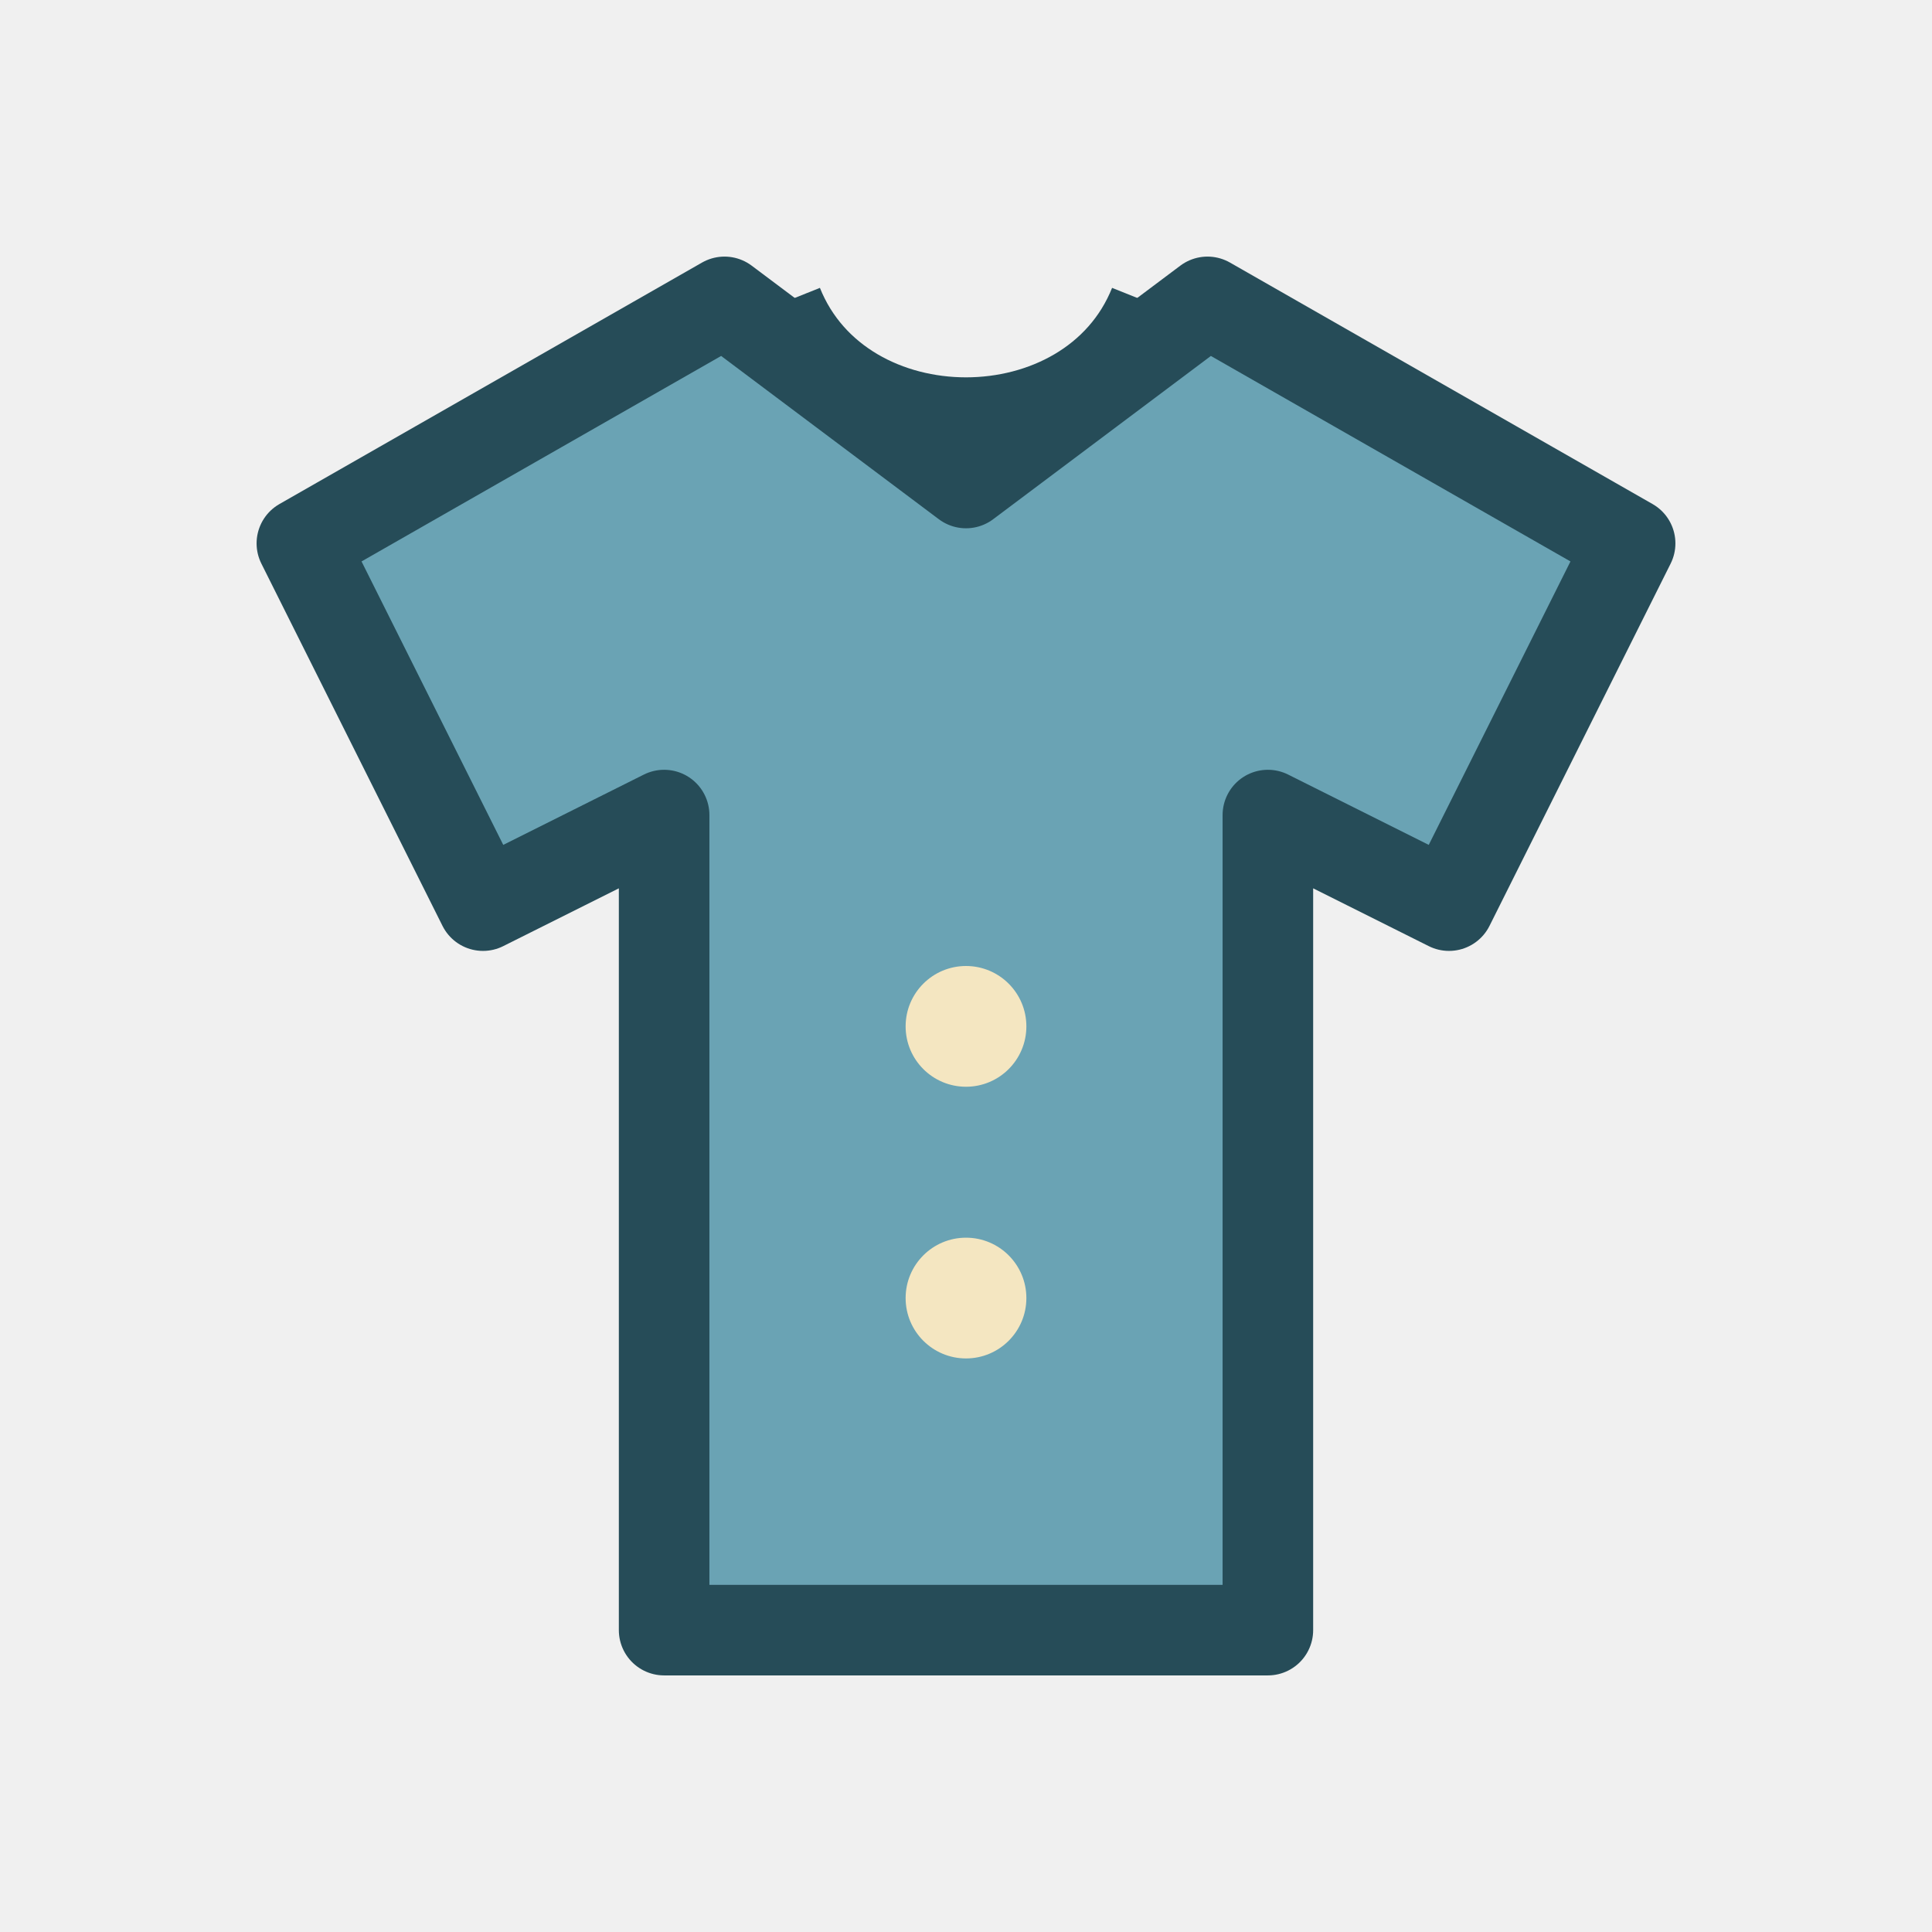
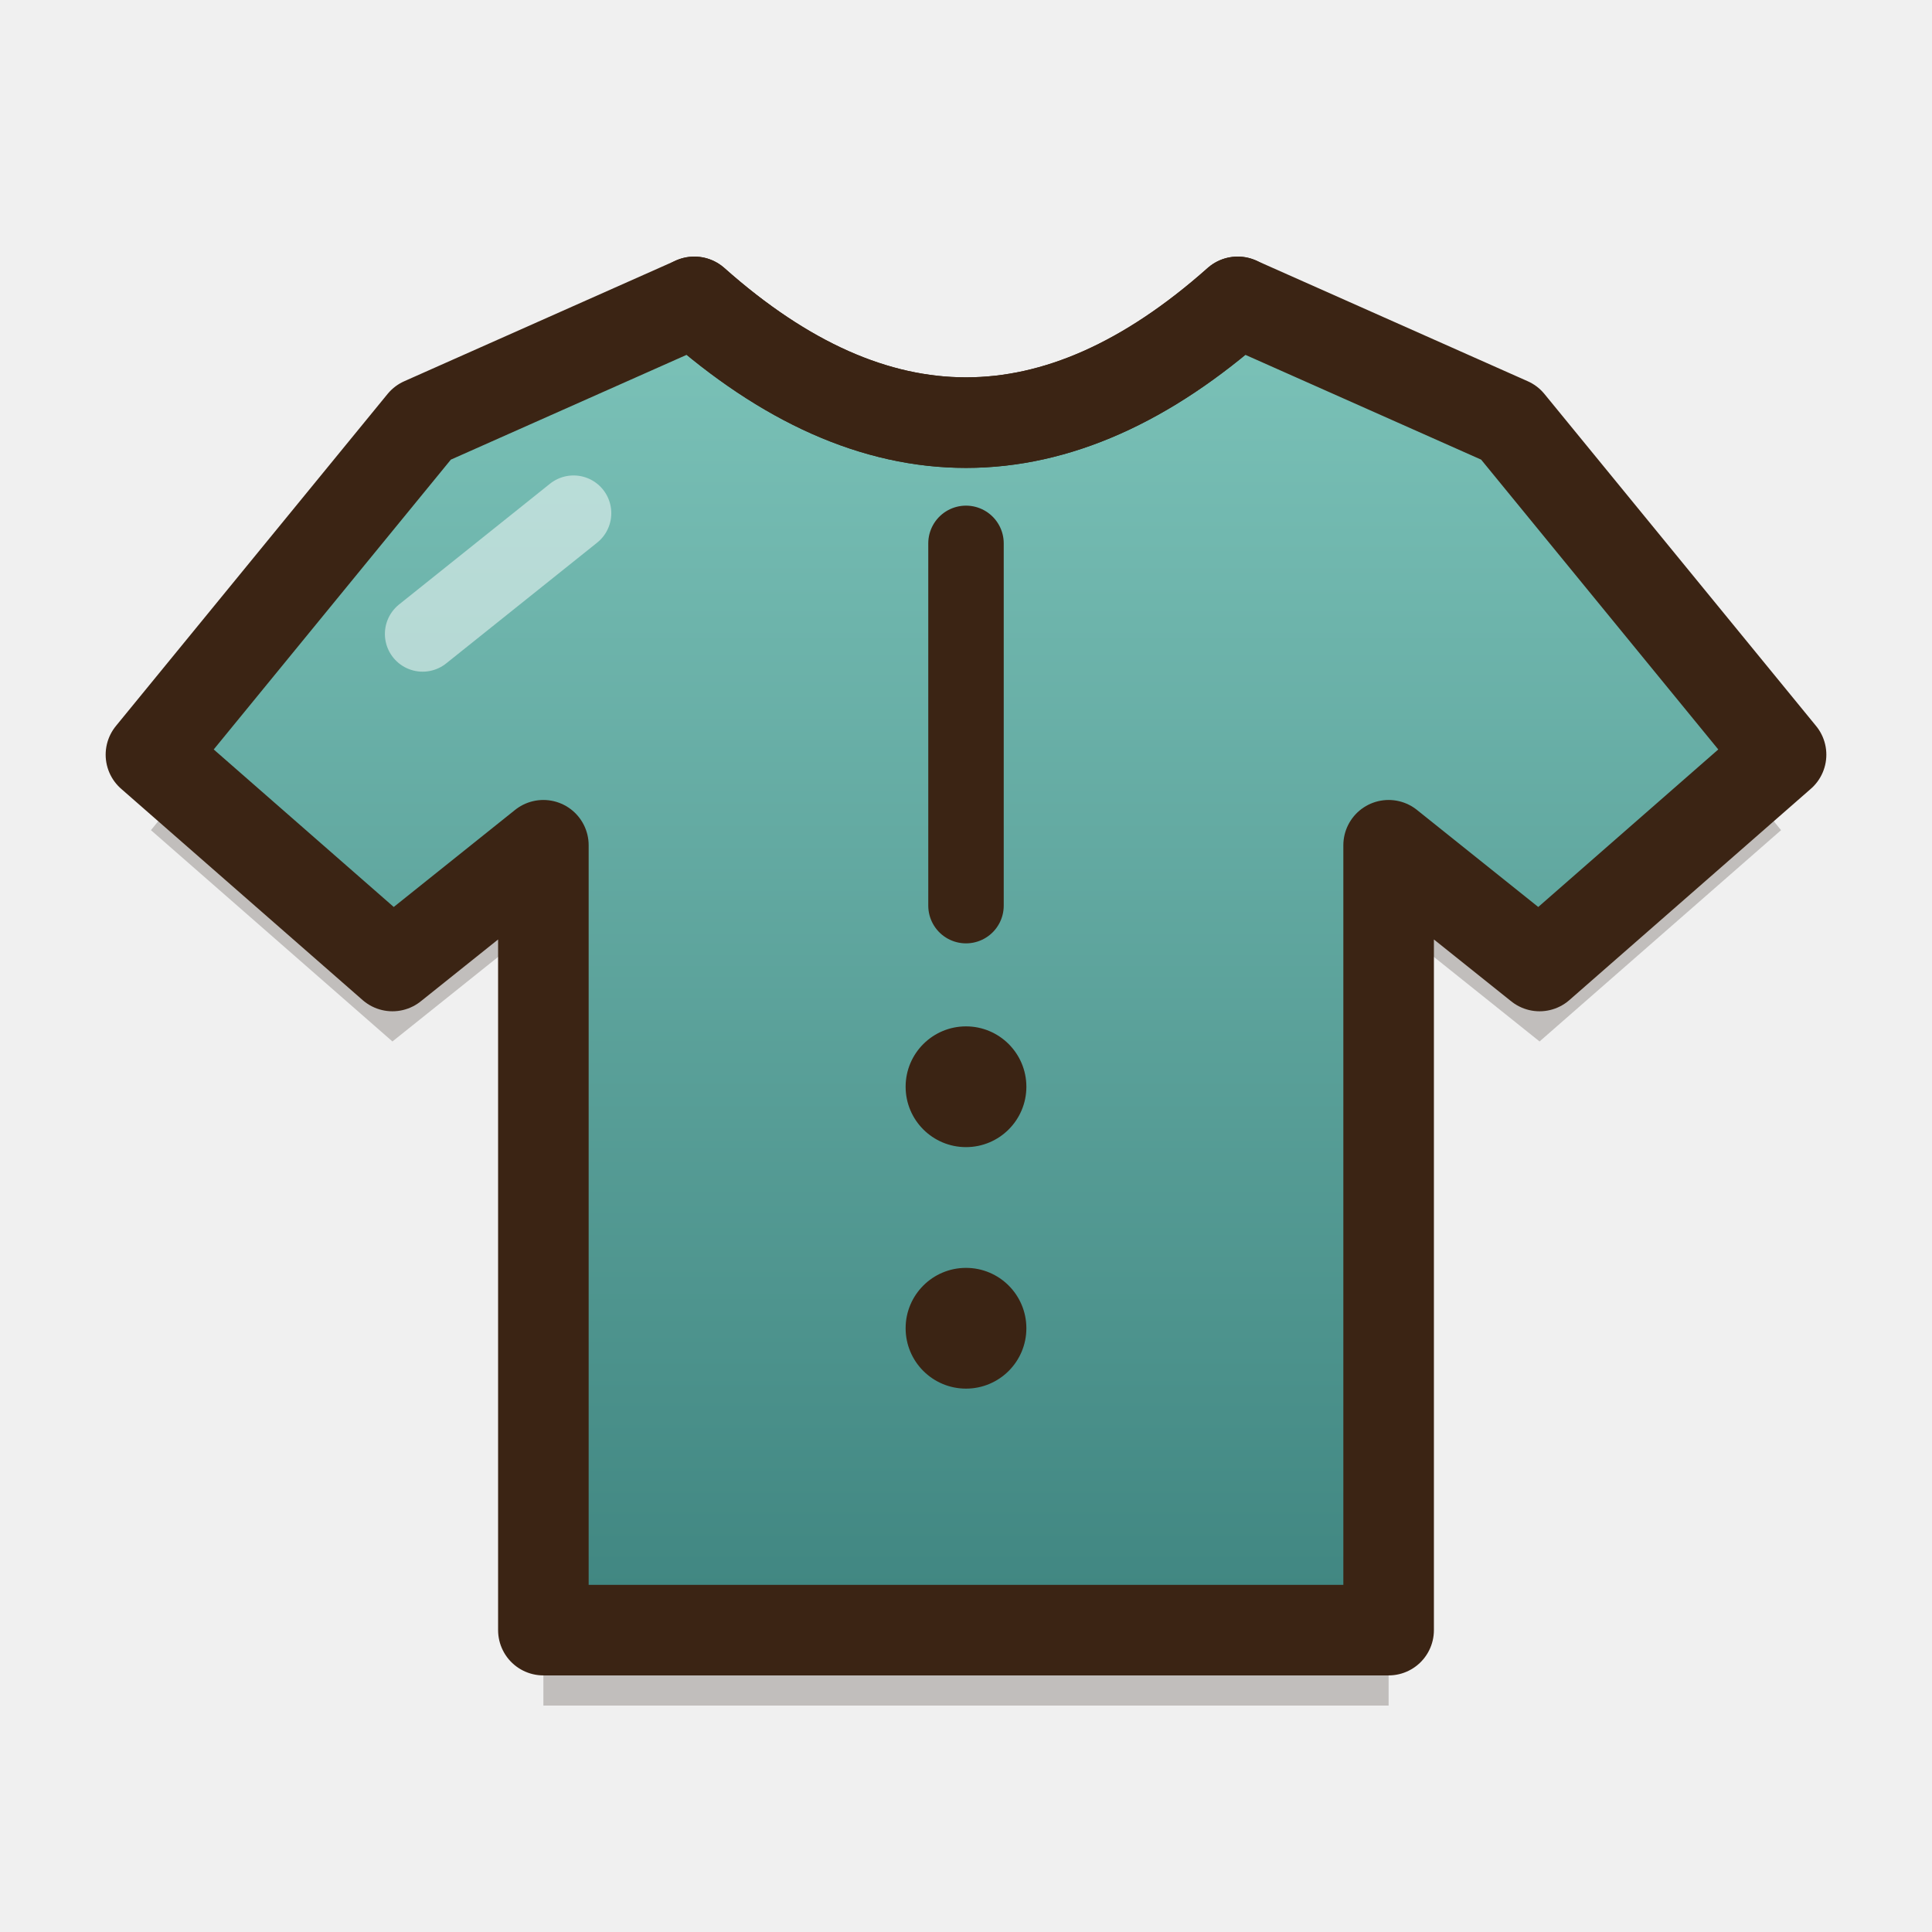
- <svg xmlns="http://www.w3.org/2000/svg" viewBox="0 0 64 64">
-   <path d="M24 10l8 6 8-6 14 8-6 12-6-3v27H22V27l-6 3-6-12z" fill="#6aa3b4" stroke="#264c58" stroke-width="3" stroke-linejoin="round" />
-   <path d="M26 10c2 5 10 5 12 0" fill="none" stroke="#264c58" stroke-width="2.5" />
-   <circle cx="32" cy="34" r="2" fill="#f4e6c1" />
-   <circle cx="32" cy="43" r="2" fill="#f4e6c1" />
+ <svg xmlns="http://www.w3.org/2000/svg" width="64" height="64" viewBox="0 0 64 64">
+   <defs>
+     <linearGradient id="t" x1="0" y1="0" x2="0" y2="1">
+       <stop offset="0" stop-color="#7cc3b9" />
+       <stop offset="1" stop-color="#3f8580" />
+     </linearGradient>
+   </defs>
+   <g transform="translate(0 2.5)" fill="#1a0f06" opacity=".22">
+     <path d="M23 10l-9 4-9 11 8 7 5-4v26h28V28l5 4 8-7-9-11-9-4q-9 8-18 0z" />
+   </g>
+   <path d="M23 10l-9 4-9 11 8 7 5-4v26h28V28l5 4 8-7-9-11-9-4q-9 8-18 0z" fill="url(#t)" stroke="#3b2414" stroke-width="3" stroke-linejoin="round" stroke-linecap="round" />
+   <path d="M23 10q9 8 18 0" fill="none" stroke="#3b2414" stroke-width="3" stroke-linejoin="round" stroke-linecap="round" />
+   <path d="M32 18v12" stroke="#3b2414" stroke-width="2.5" stroke-linecap="round" />
+   <circle cx="32" cy="36" r="2" fill="#3b2414" />
+   <circle cx="32" cy="44" r="2" fill="#3b2414" />
+   <path d="M14 21l5-4" stroke="#fff" stroke-width="2.5" opacity=".5" stroke-linecap="round" />
</svg>
